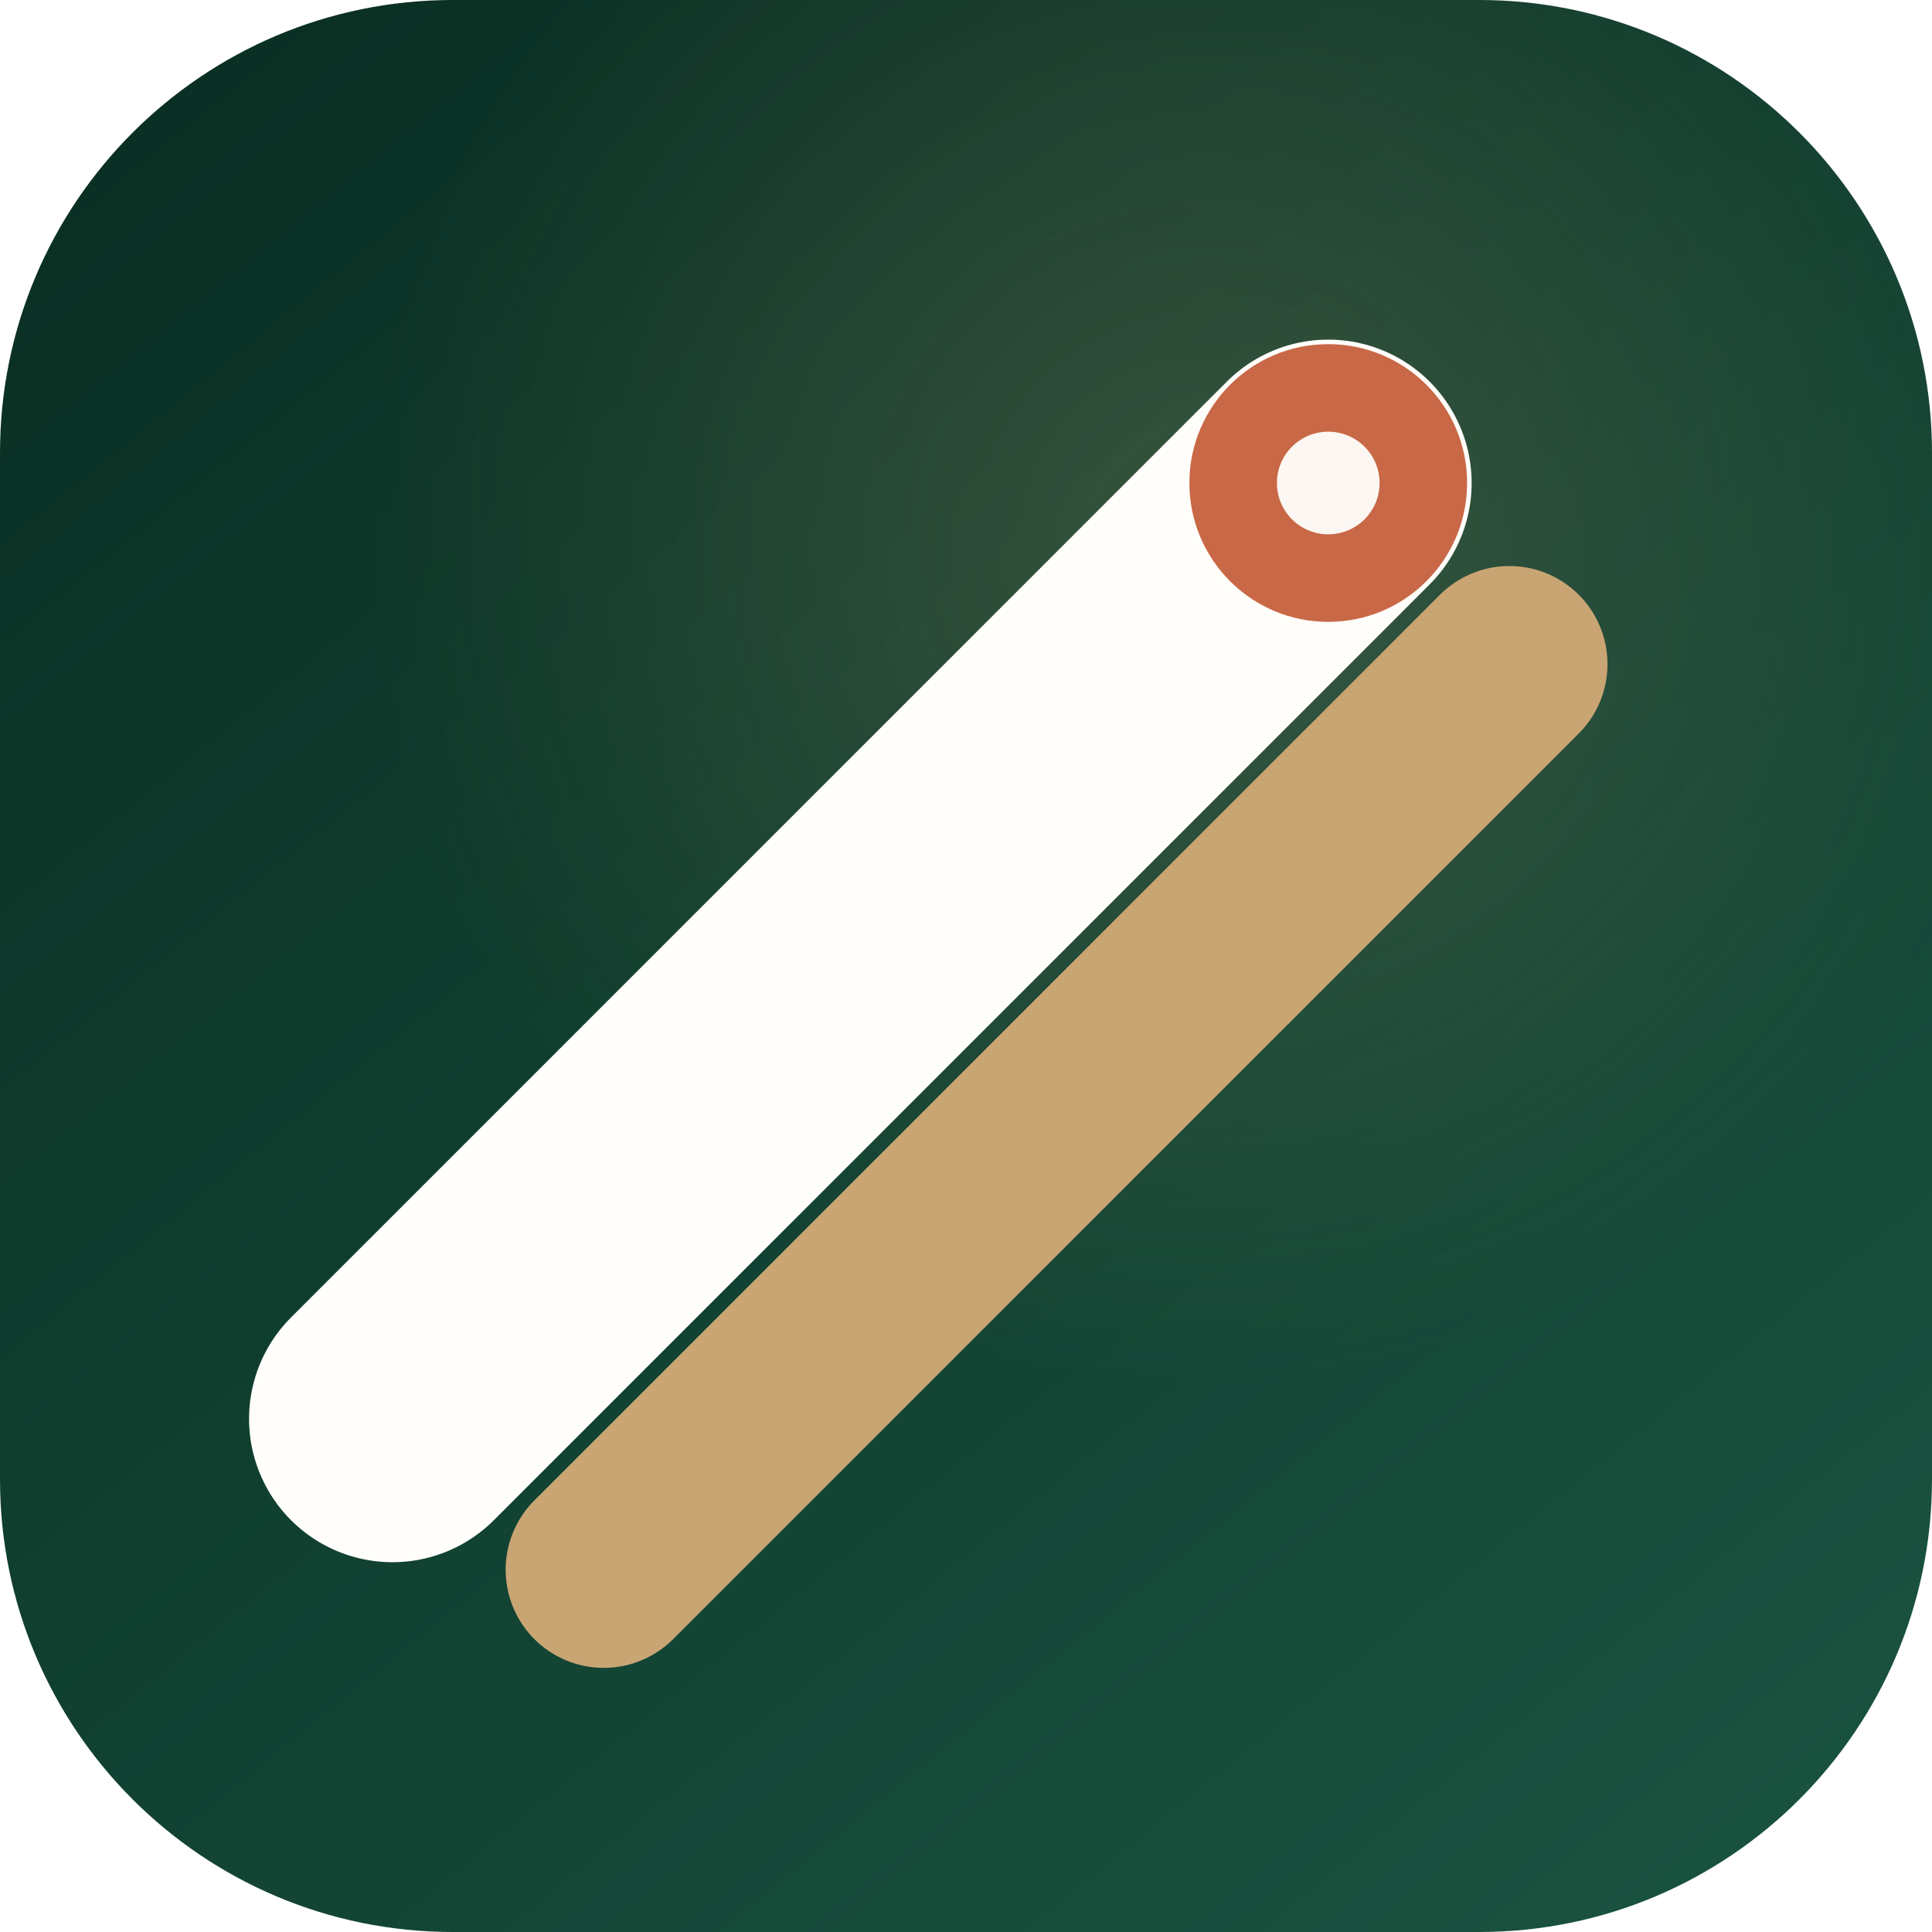
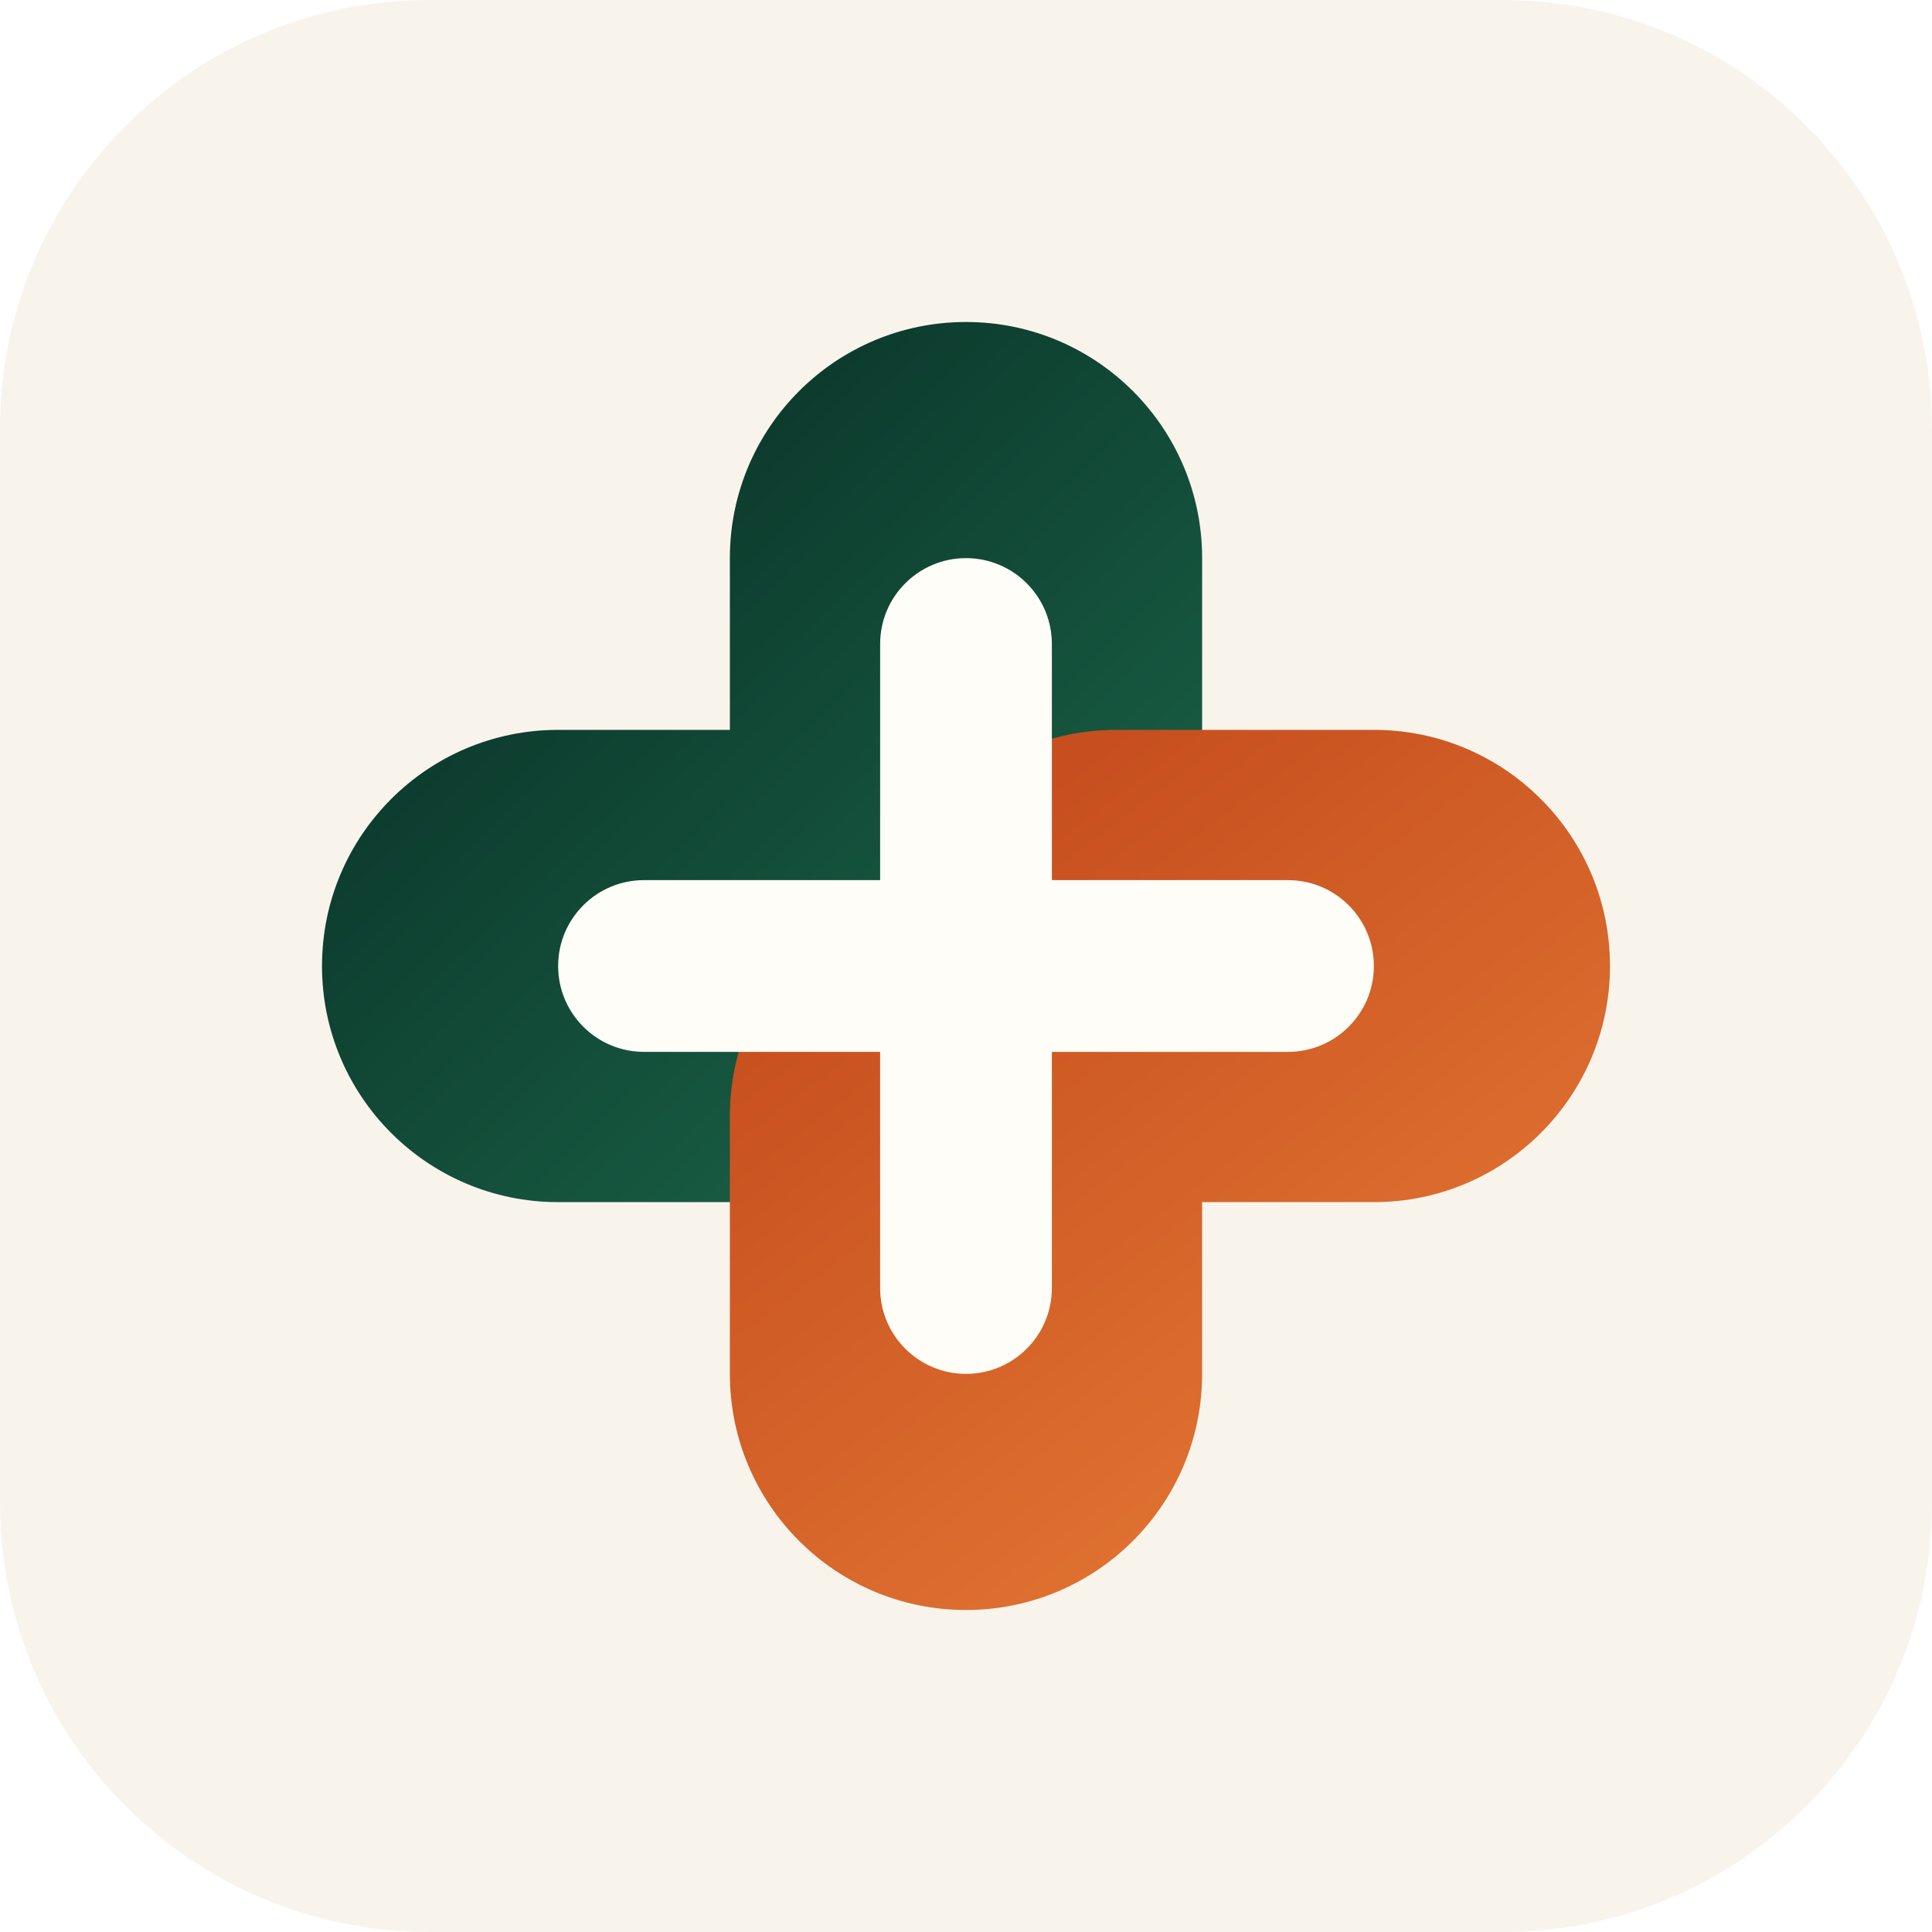
- <svg xmlns="http://www.w3.org/2000/svg" viewBox="0 0 64 64" fill="none">
-   <defs>
-     <linearGradient id="a" x1="6" y1="0" x2="58" y2="64" gradientUnits="userSpaceOnUse">
-       <stop stop-color="#0A2E23" />
-       <stop offset="0.42" stop-color="#0F3D2E" />
-       <stop offset="1" stop-color="#1A5240" />
-     </linearGradient>
-     <radialGradient id="g" cx="0" cy="0" r="1" gradientUnits="userSpaceOnUse" gradientTransform="translate(40 18) rotate(90) scale(28 28)">
-       <stop stop-color="#C9A574" stop-opacity="0.22" />
-       <stop offset="1" stop-color="#C9A574" stop-opacity="0" />
-     </radialGradient>
-   </defs>
-   <rect width="64" height="64" rx="15" fill="url(#a)" />
-   <rect width="64" height="64" rx="15" fill="url(#g)" />
-   <path d="M20 52L50 22" stroke="#C9A574" stroke-width="6.5" stroke-linecap="round" />
-   <path d="M13 47L44 16" stroke="#FFFEFB" stroke-width="9.5" stroke-linecap="round" />
-   <circle cx="44" cy="16" r="4.6" fill="#C96846" />
-   <circle cx="44" cy="16" r="1.7" fill="#FFFEFB" fill-opacity="0.95" />
+ <svg xmlns="http://www.w3.org/2000/svg" viewBox="0 0 180 180" fill="none">
+   <rect width="180" height="180" rx="40" fill="#F8F4EC" />
+   <g transform="translate(26 26) scale(2)">
+     <defs>
+       <linearGradient id="g" x1="7" y1="7" x2="38" y2="40" gradientUnits="userSpaceOnUse">
+         <stop stop-color="#082F25" />
+         <stop offset="1" stop-color="#1B6549" />
+       </linearGradient>
+       <linearGradient id="o" x1="34" y1="25" x2="58" y2="57" gradientUnits="userSpaceOnUse">
+         <stop stop-color="#C74F1F" />
+         <stop offset="1" stop-color="#E57A35" />
+       </linearGradient>
+     </defs>
+     <rect x="21" y="2" width="22" height="34" rx="11" fill="url(#g)" />
+     <rect x="2" y="21" width="34" height="22" rx="11" fill="url(#g)" />
+     <rect x="28" y="21" width="34" height="22" rx="11" fill="url(#o)" />
+     <rect x="21" y="28" width="22" height="34" rx="11" fill="url(#o)" />
+     <rect x="28" y="13" width="8" height="38" rx="4" fill="#FFFDF7" />
+     <rect x="13" y="28" width="38" height="8" rx="4" fill="#FFFDF7" />
+   </g>
</svg>
